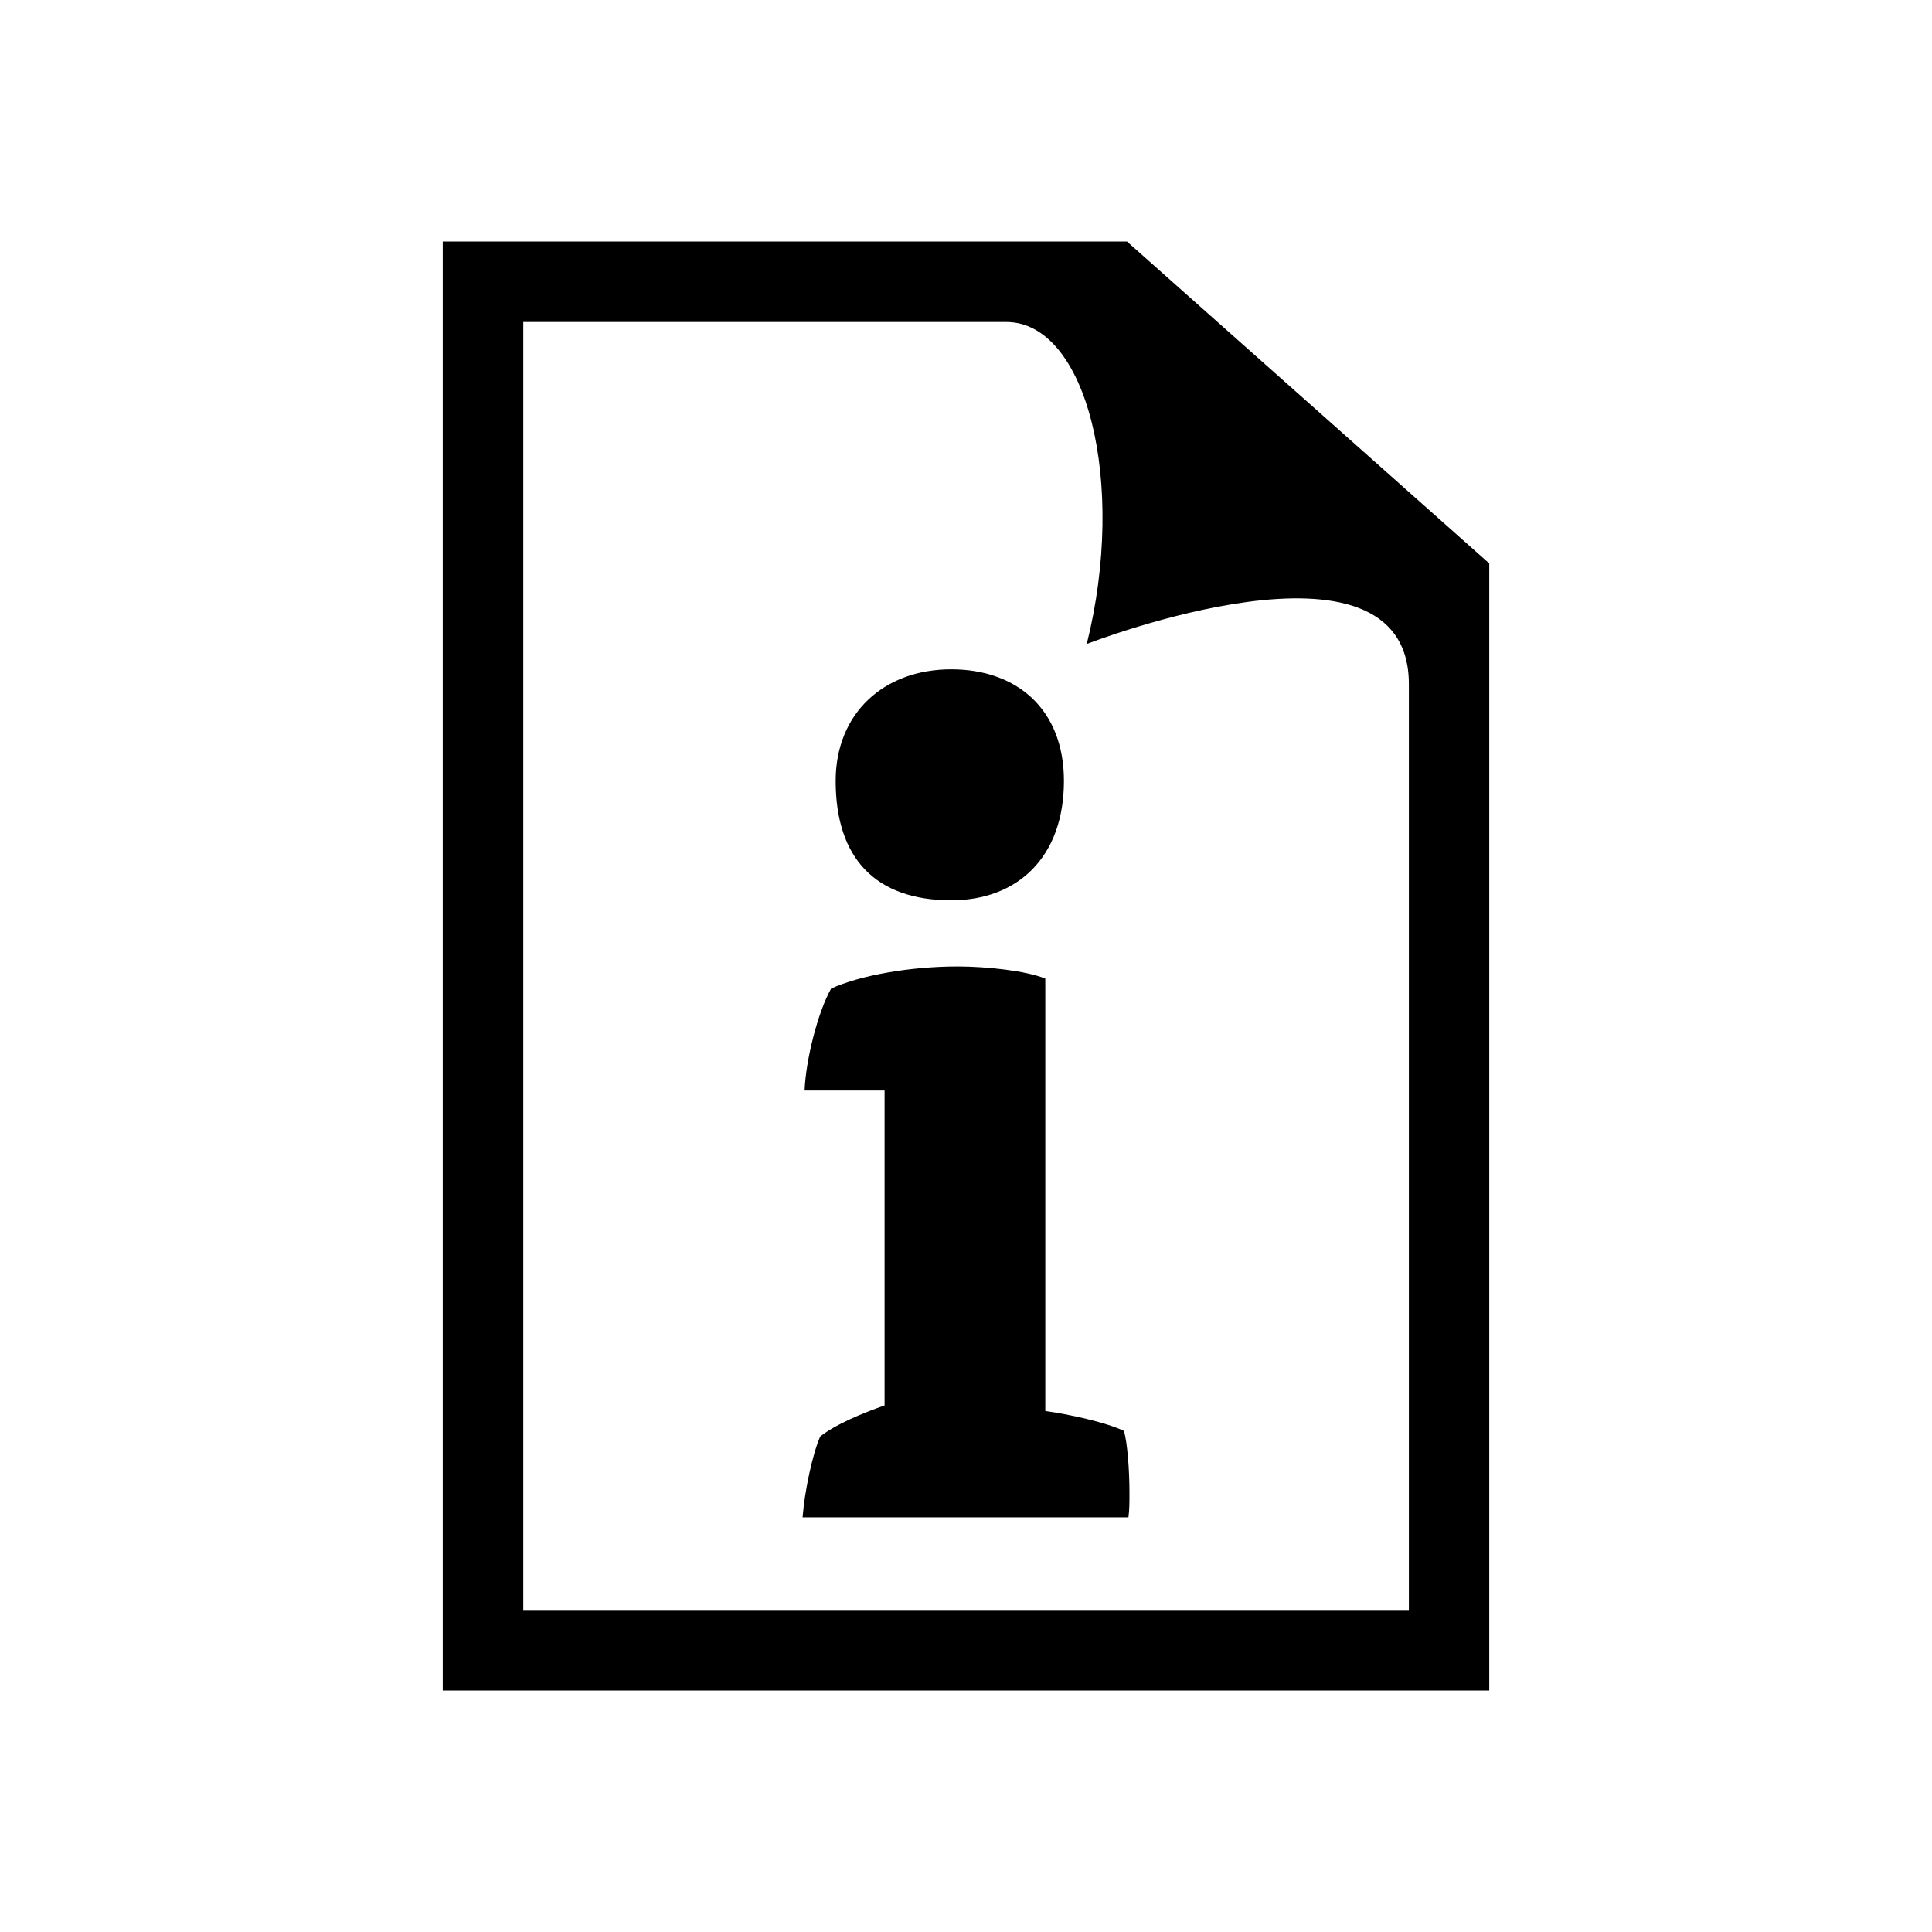
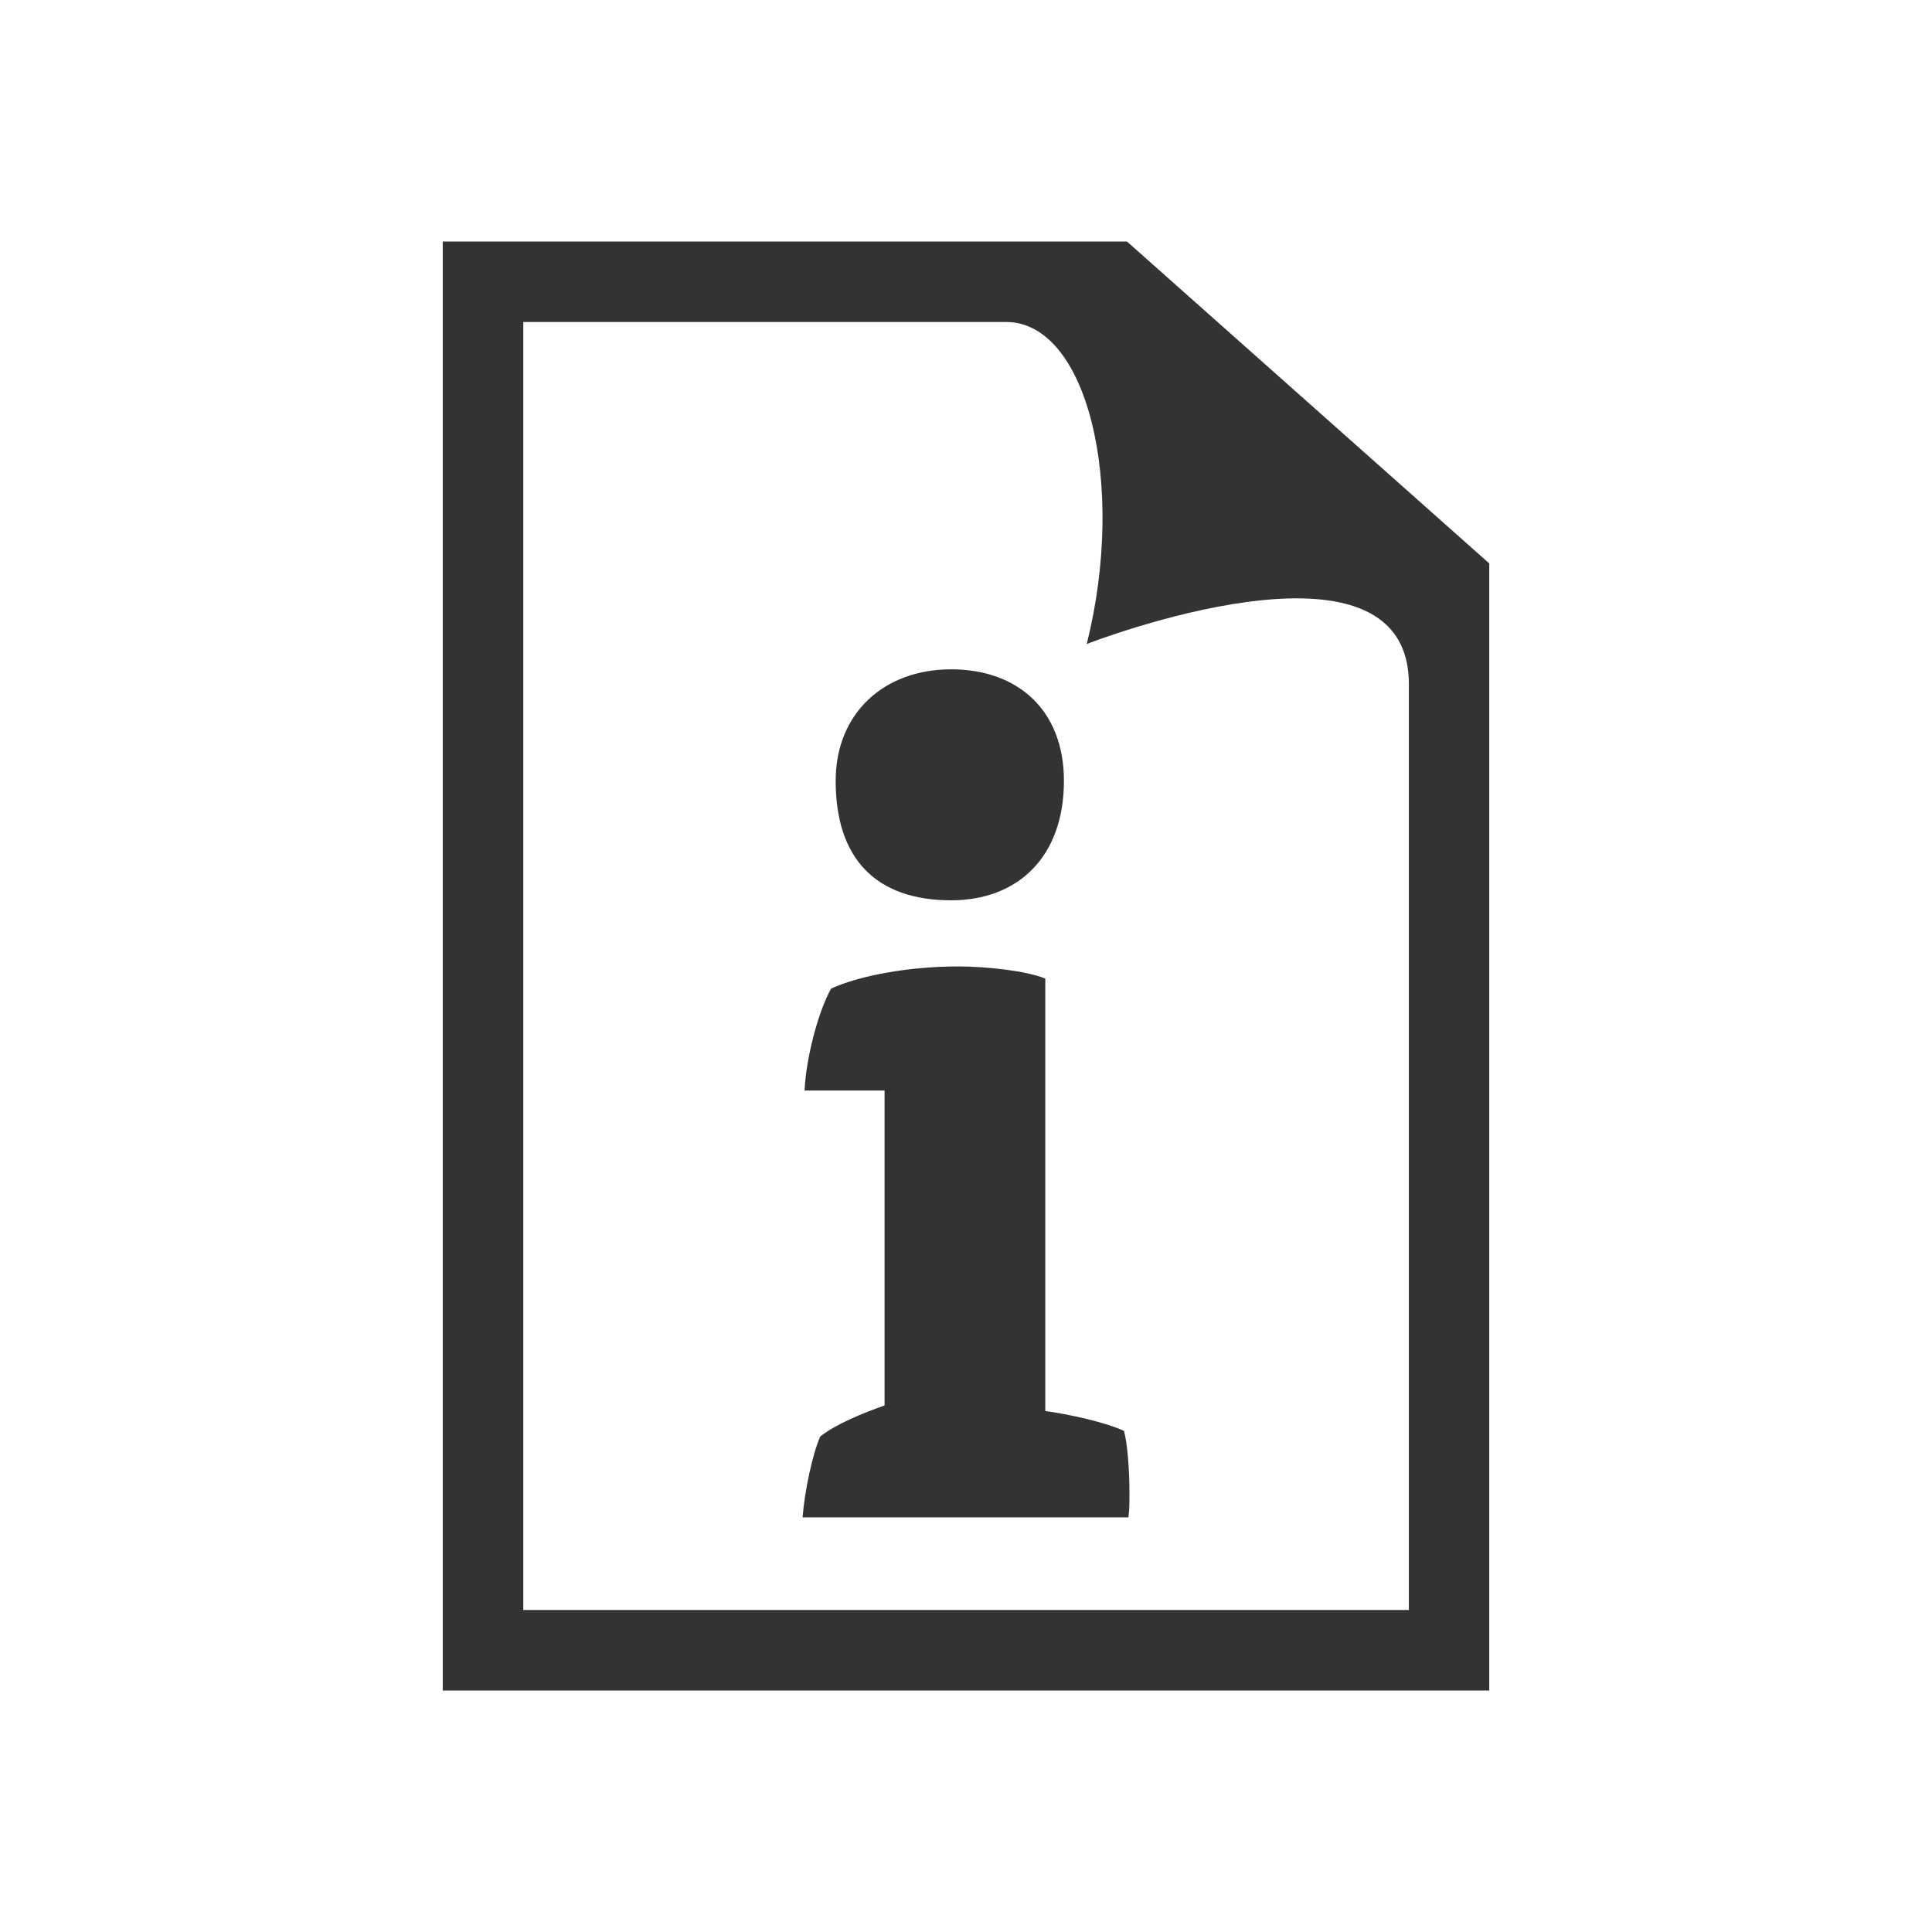
<svg xmlns="http://www.w3.org/2000/svg" version="1.1" id="Layer_1" x="0px" y="0px" width="48px" height="48px" viewBox="0 0 48 48" enable-background="new 0 0 48 48" xml:space="preserve">
-   <g>
+   <defs>
+     <style type="text/css" id="current-color-scheme">
+ * { color: #333; }
+ .ColorScheme-Text { color: #333; }
+ .ColorScheme-Background { color: #fff; }
+ </style>
+   </defs>
+   <g style="fill:currentColor">
    <path d="M27.999,6H13.001H11v2v32v2h2.001h22.002H37v-2V16v-2.002L27.999,6z M13.001,40V8h11.998c2.001,0,3,4.001,2.001,8   c0,0,8.003-3.124,8.003,0.998V40H13.001z" />
    <g>
      <path d="M19.99,27.094c0.03-0.77,0.331-1.953,0.659-2.533c0.718-0.329,1.959-0.55,3.145-0.55c0.719,0,1.708,0.108,2.176,0.302    v10.743c0.578,0.081,1.487,0.274,1.955,0.495c0.085,0.302,0.136,0.965,0.136,1.541c0,0.223,0,0.414-0.025,0.607h-8.096    c0.051-0.661,0.246-1.57,0.438-2.01c0.387-0.305,1.05-0.578,1.599-0.771v-7.824H19.99z" />
      <path d="M26.433,19.401c0,1.904-1.16,2.967-2.801,2.967c-1.869,0-2.87-1.033-2.87-2.967c0-1.677,1.194-2.772,2.87-2.772    C25.272,16.629,26.433,17.63,26.433,19.401z" />
    </g>
  </g>
</svg>
